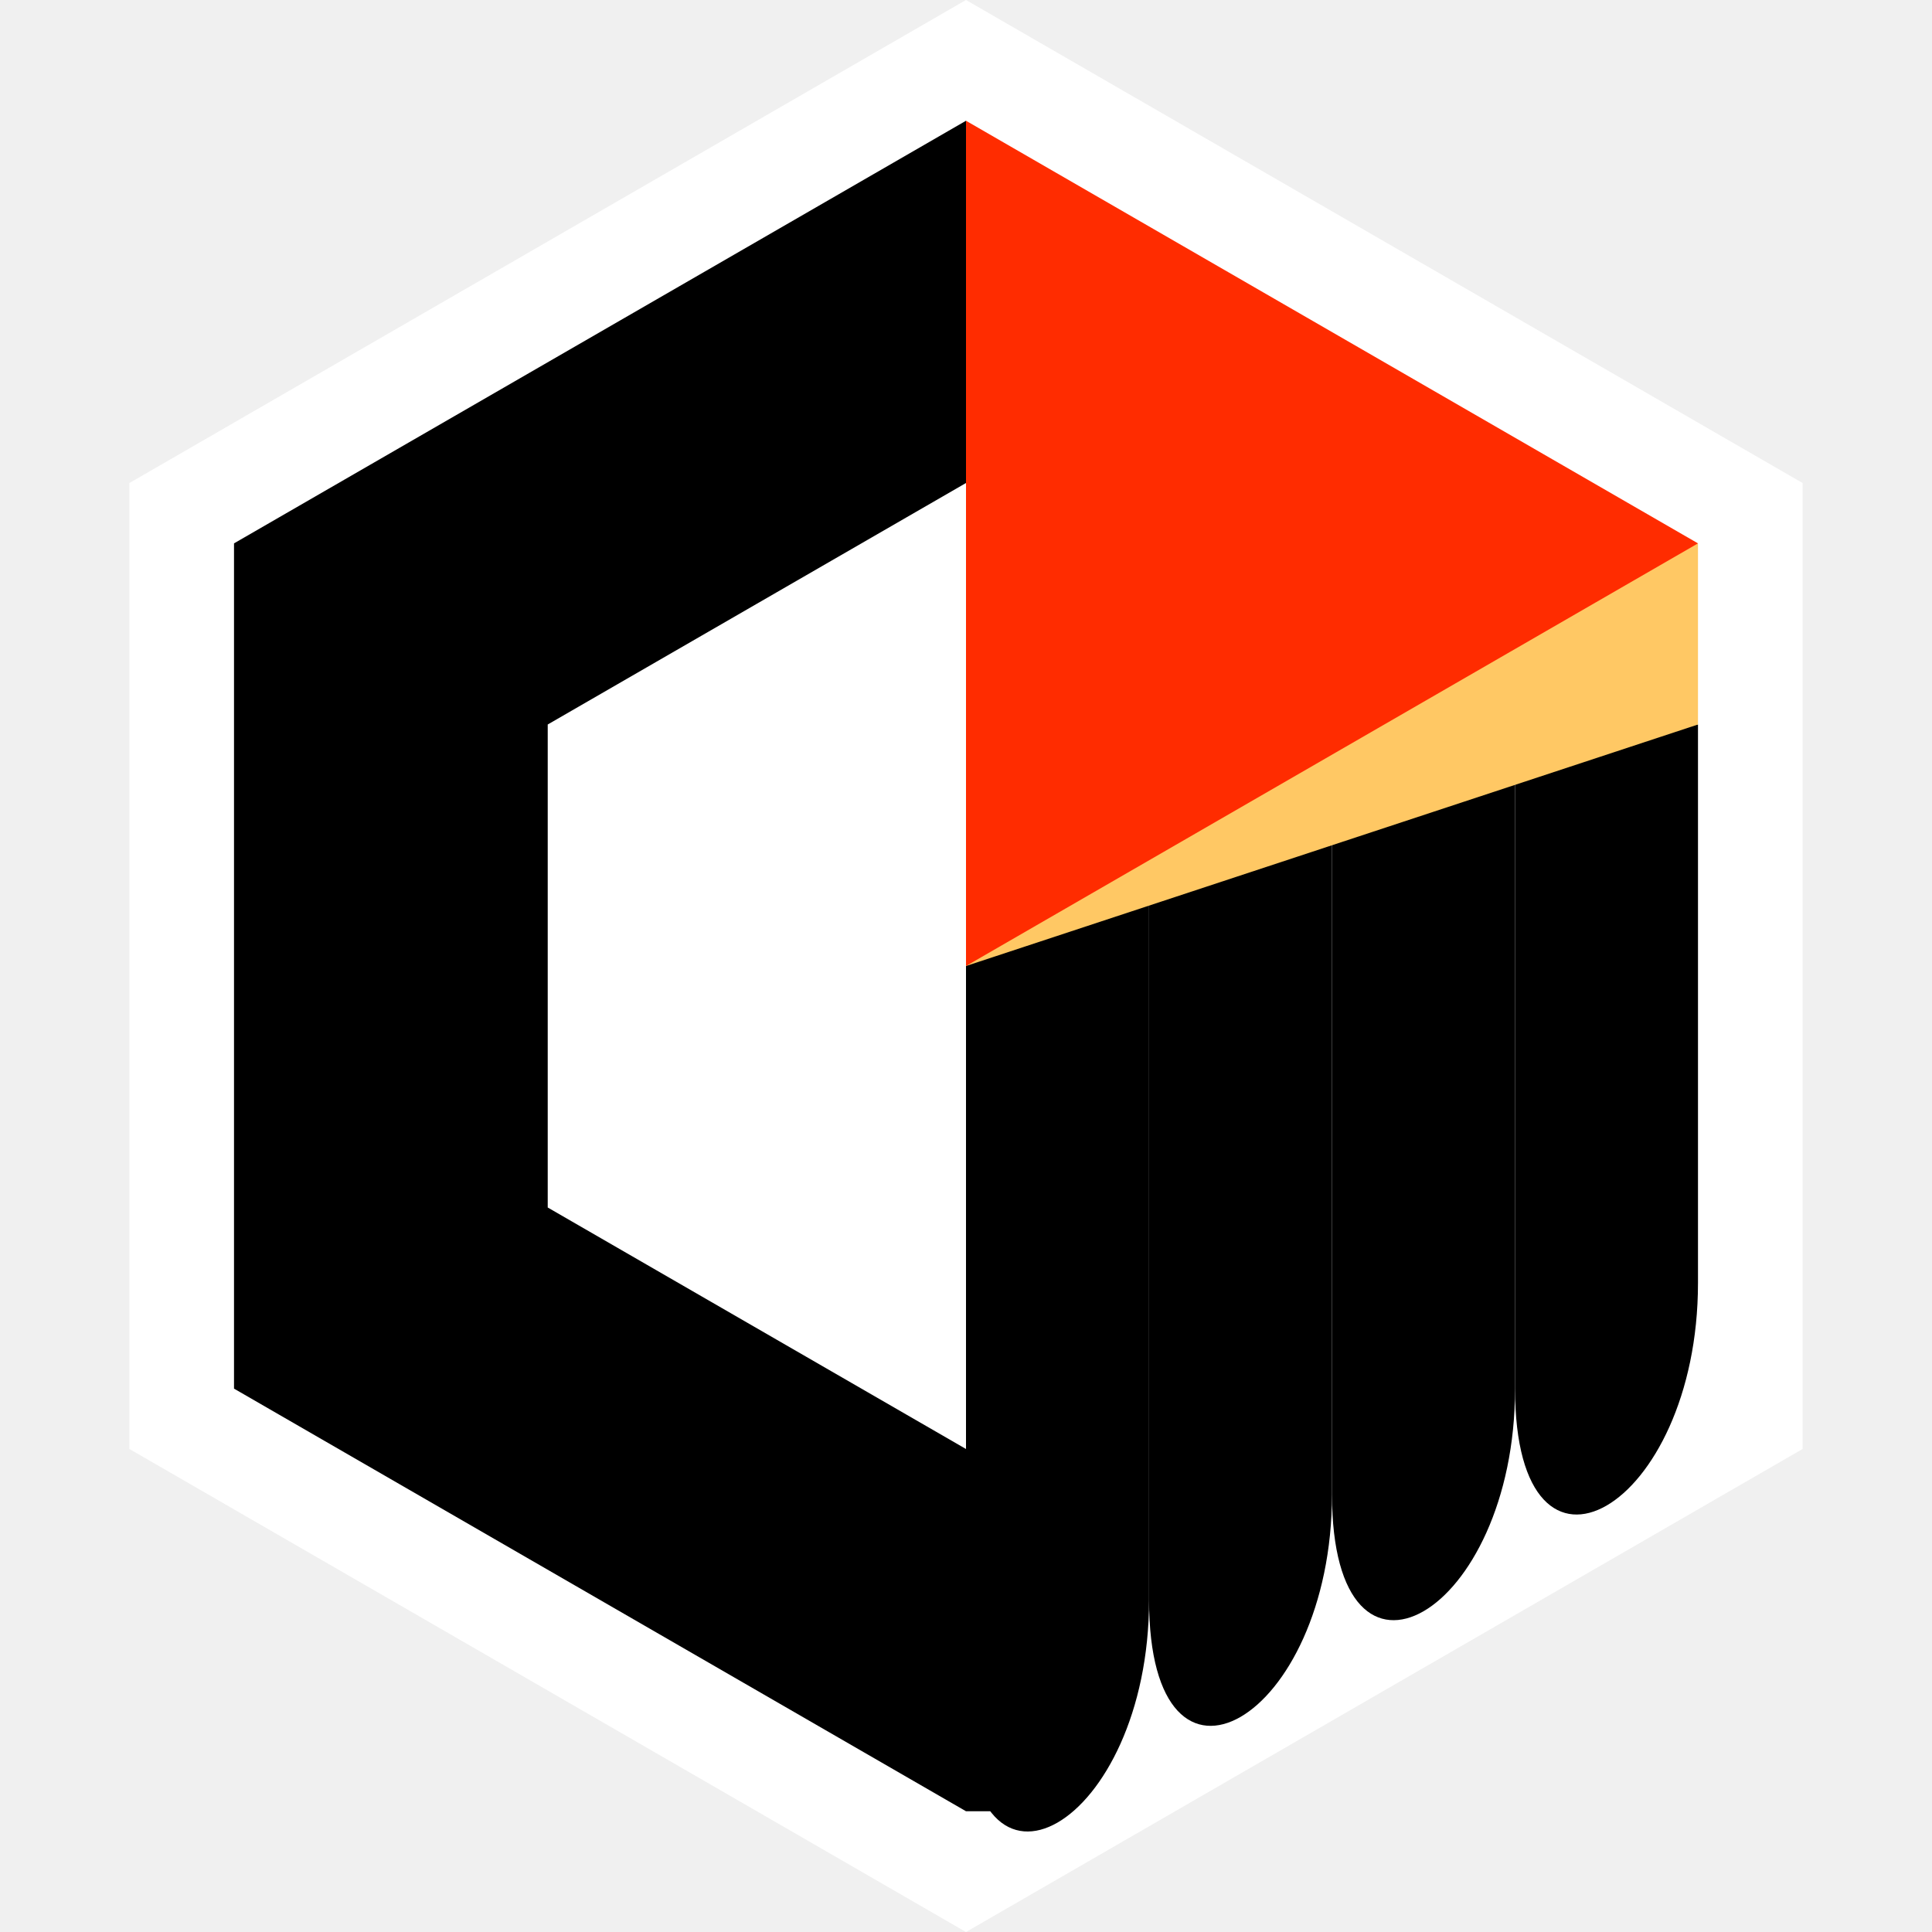
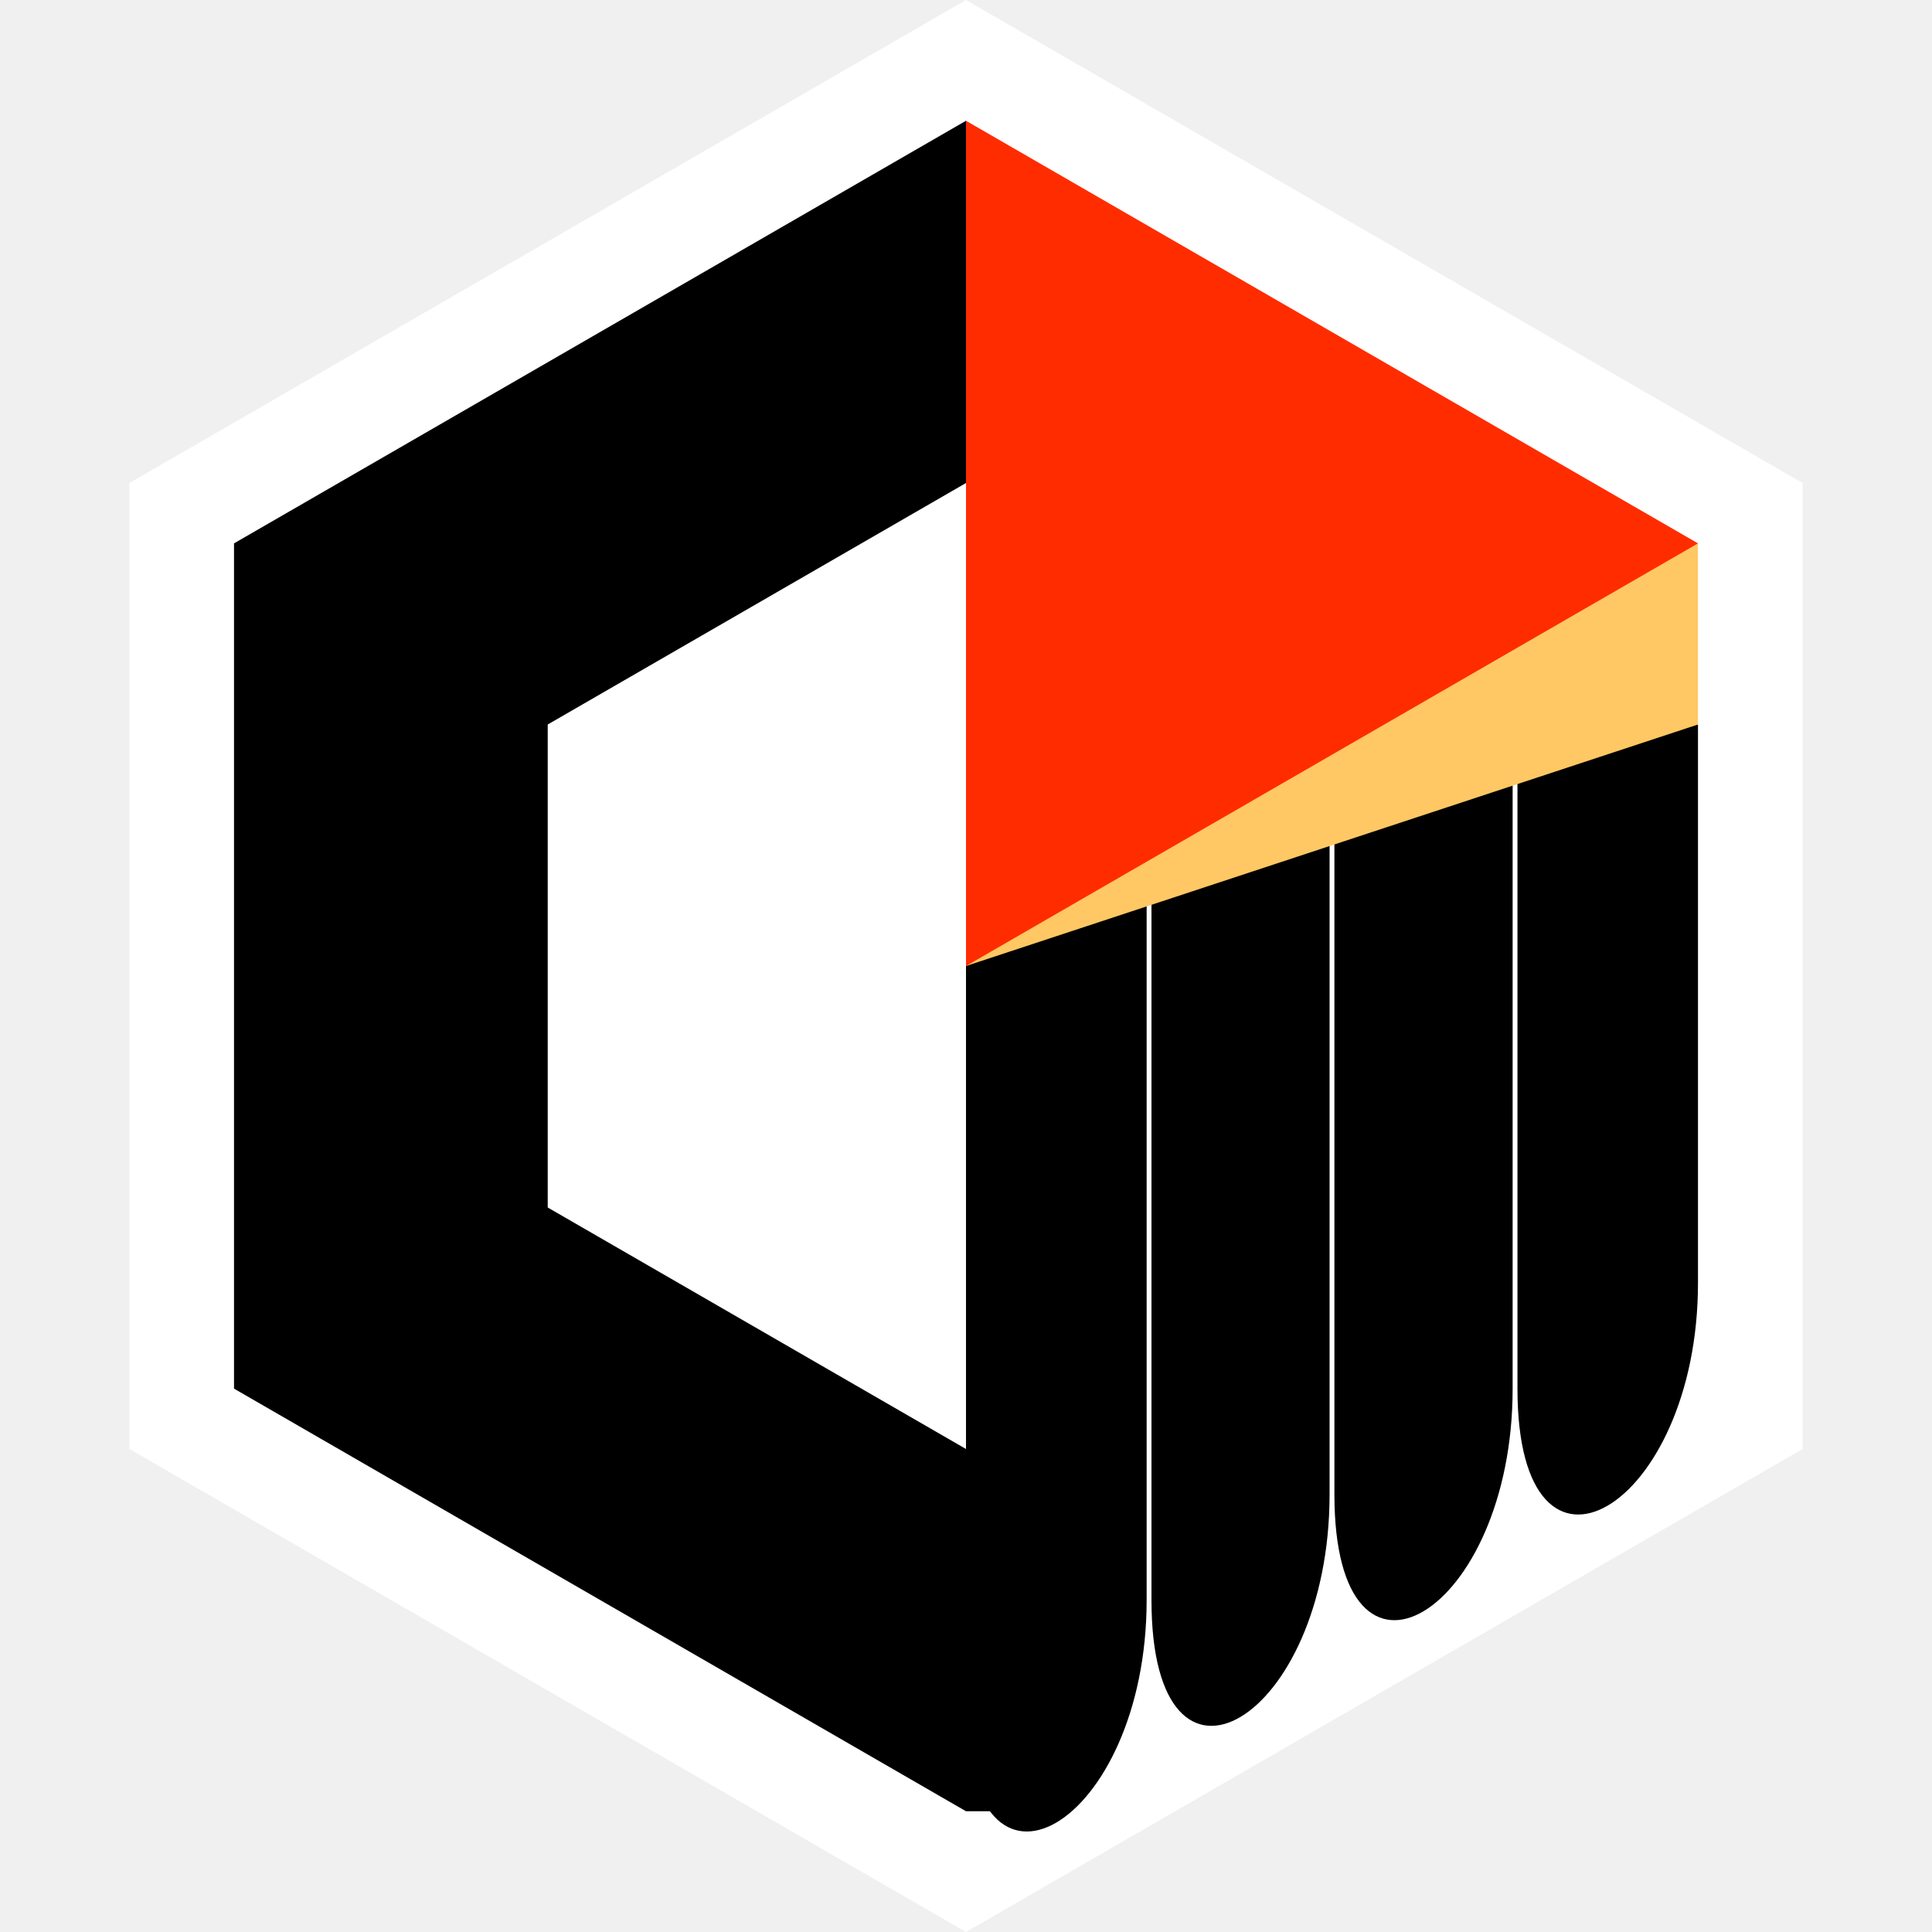
<svg xmlns="http://www.w3.org/2000/svg" width="16mm" height="16mm" viewBox="0 0 16 16" version="1.1">
  <polygon id="bg" points="8,0 14.928,4 14.928,12 8,16 1.072,12 1.072,4" fill="#ffffff" />
  <polygon id="c" points="8,1 8.758,15 8,15 1.938,11.5 1.938,4.5" fill="#000000" />
  <polygon id="hole" points="8,4 8.758,8 8,12 4.536,10 4.536,6" fill="#ffffff" />
-   <path id="feather1" d="M 8,8 9.516,6 V 13.25 C 9.516,15.125 8,16 8,14.125 Z" fill="#000000" />
-   <path id="feather2" d="M 9.516,6 11.031,6 V 12.375 C 11.031,14.25 9.516,15.125 9.516,13.25 Z" fill="#000000" />
-   <path id="feather3" d="M 11.031,6 12.547,6 V 11.5 C 12.547,13.375 11.031,14.25 11.031,12.375 Z" fill="#000000" />
-   <path id="feather4" d="M 12.547,6 14.062,6 V 10.625 C 14.062,12.5 12.547,13.375 12.547,11.5" fill="#000000" />
+   <path id="feather1" d="M 8,8 9.496,6 V 13.25 C 9.496,15.125 8,16 8,14.125 Z" fill="#000000" />
+   <path id="feather2" d="M 9.536,6 11.011,6 V 12.375 C 11.011,14.25 9.536,15.125 9.536,13.25 Z" fill="#000000" />
+   <path id="feather3" d="M 11.051,6 12.527,6 V 11.5 C 12.527,13.375 11.051,14.25 11.051,12.375 Z" fill="#000000" />
+   <path id="feather4" d="M 12.567,6 14.062,6 V 10.625 C 14.062,12.5 12.567,13.375 12.567,11.5" fill="#000000" />
  <polygon id="yellow" points="8.758,4.5 14.062,4.5 14.062,6 8,8" fill="#ffc864" />
  <polygon id="red" points="8,1 14.062,4.5 8,8" fill="#ff2c00" />
</svg>
